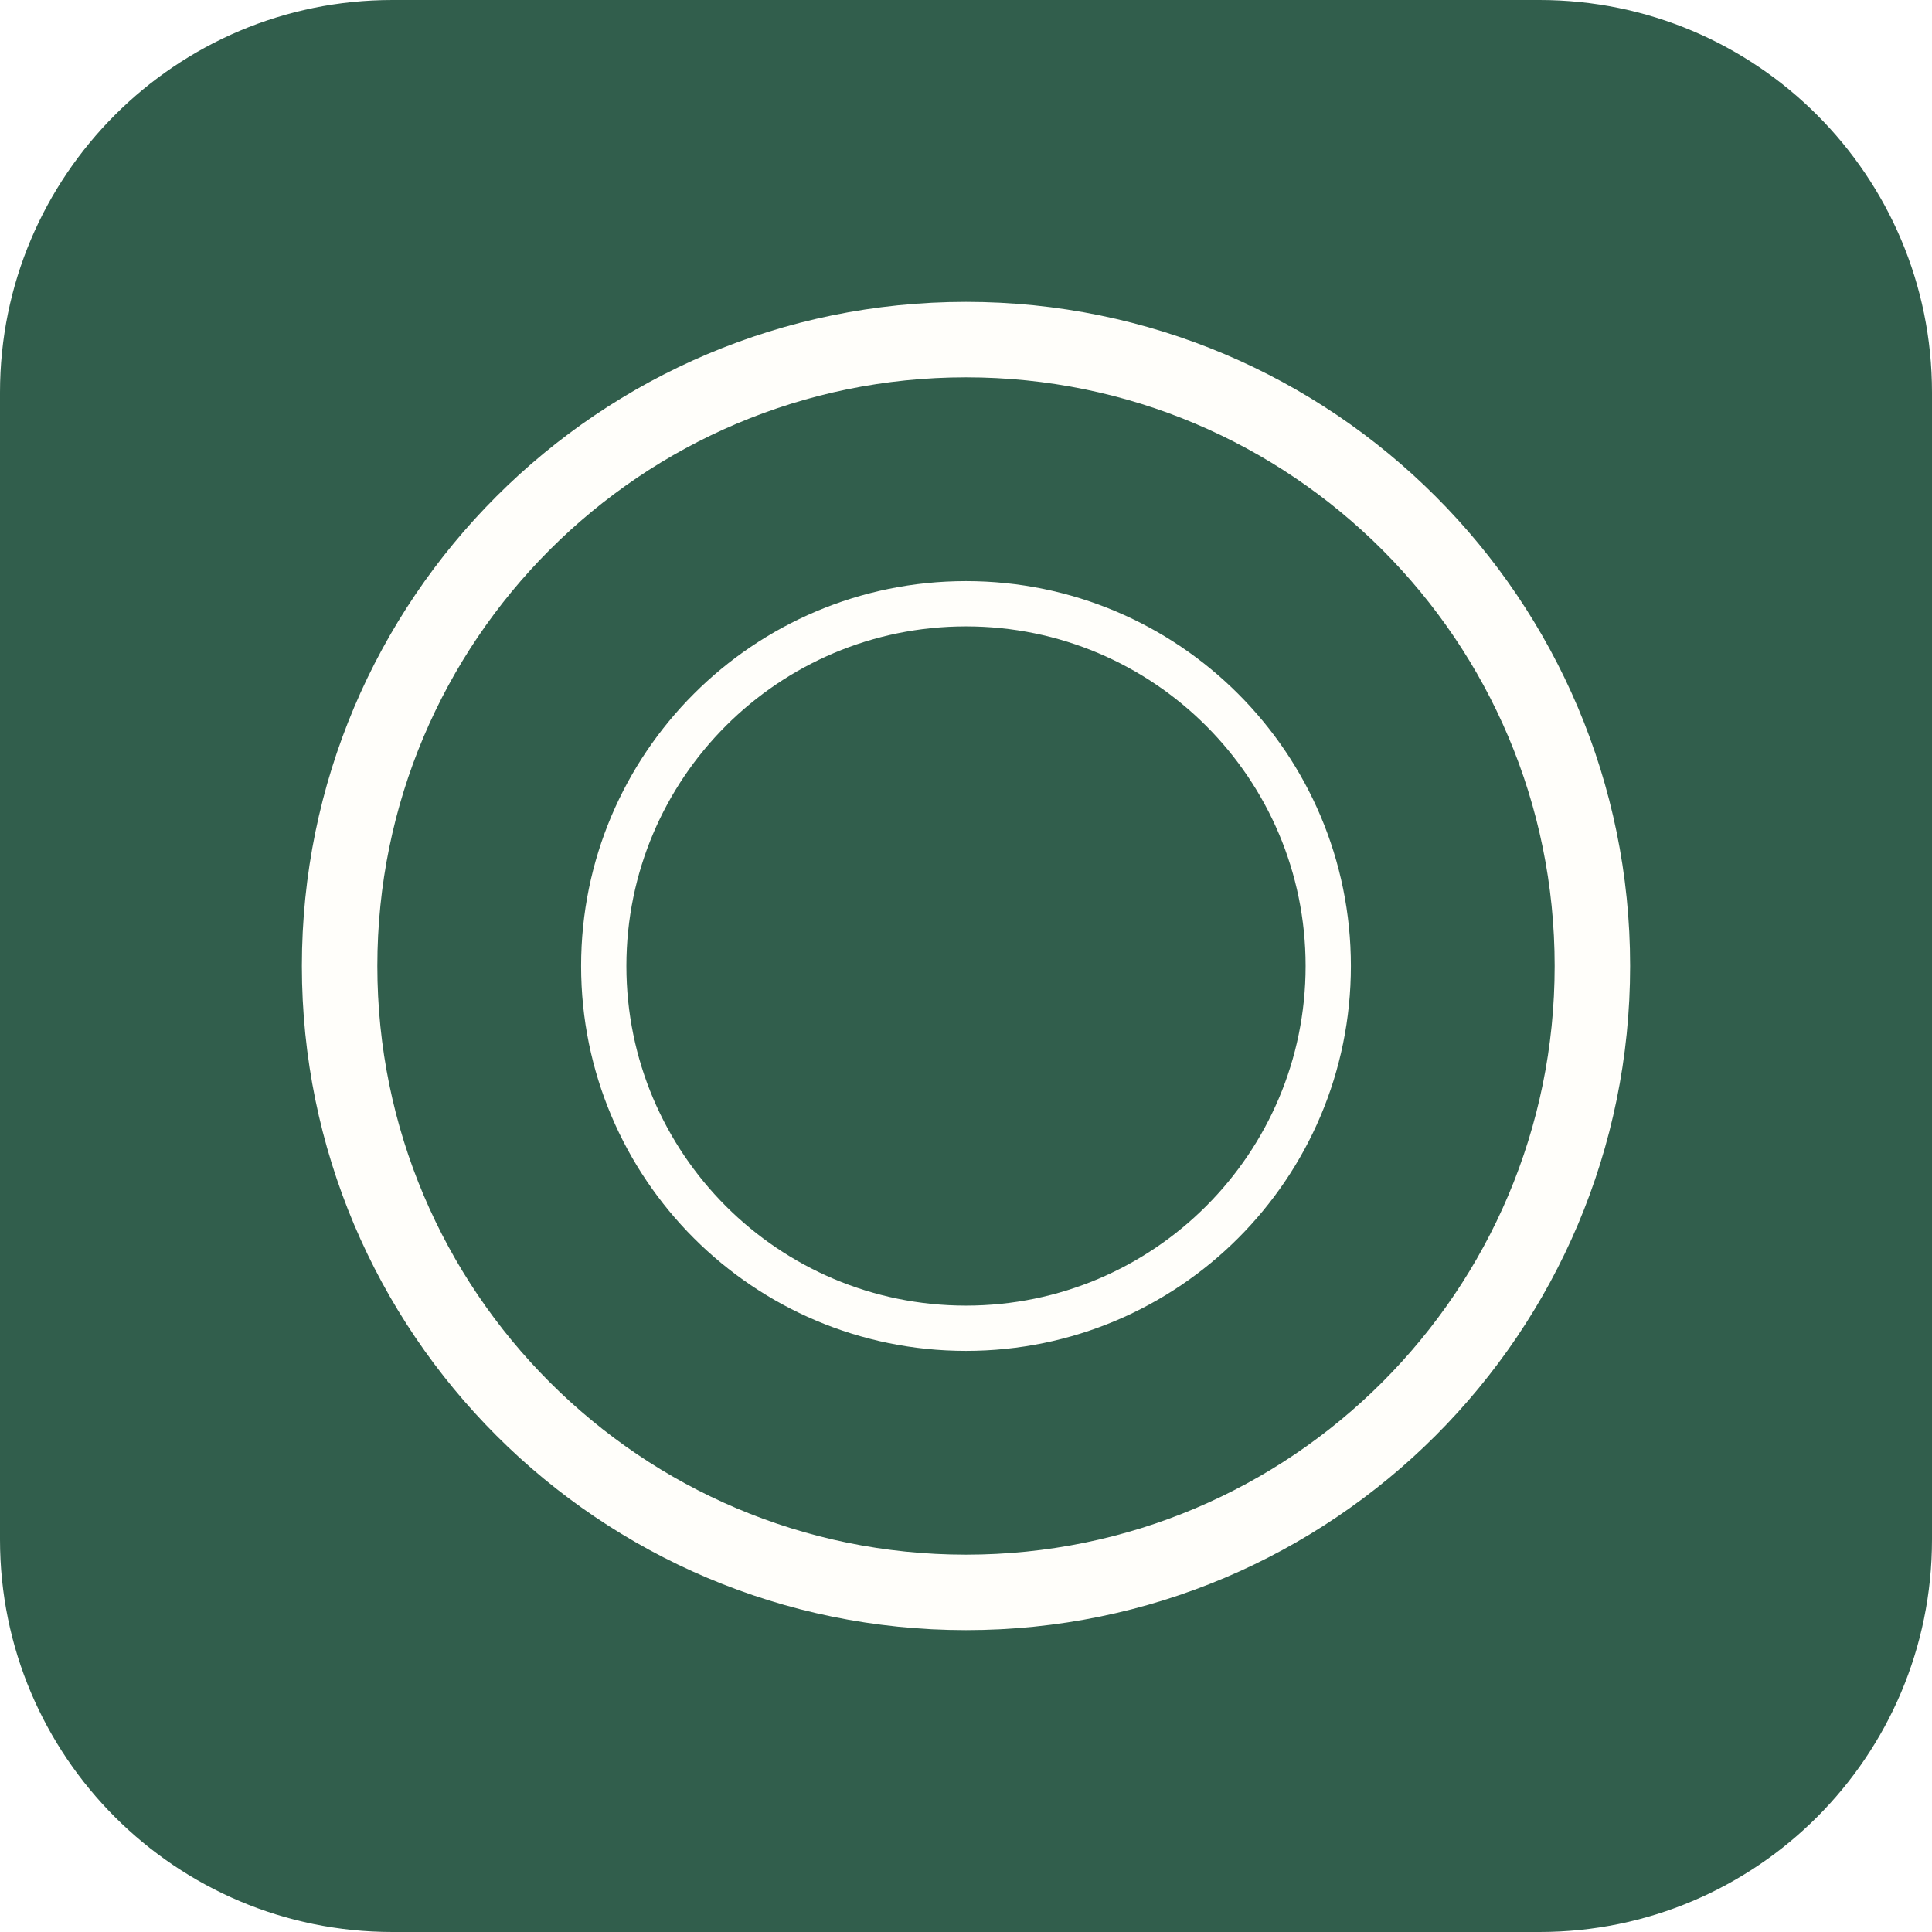
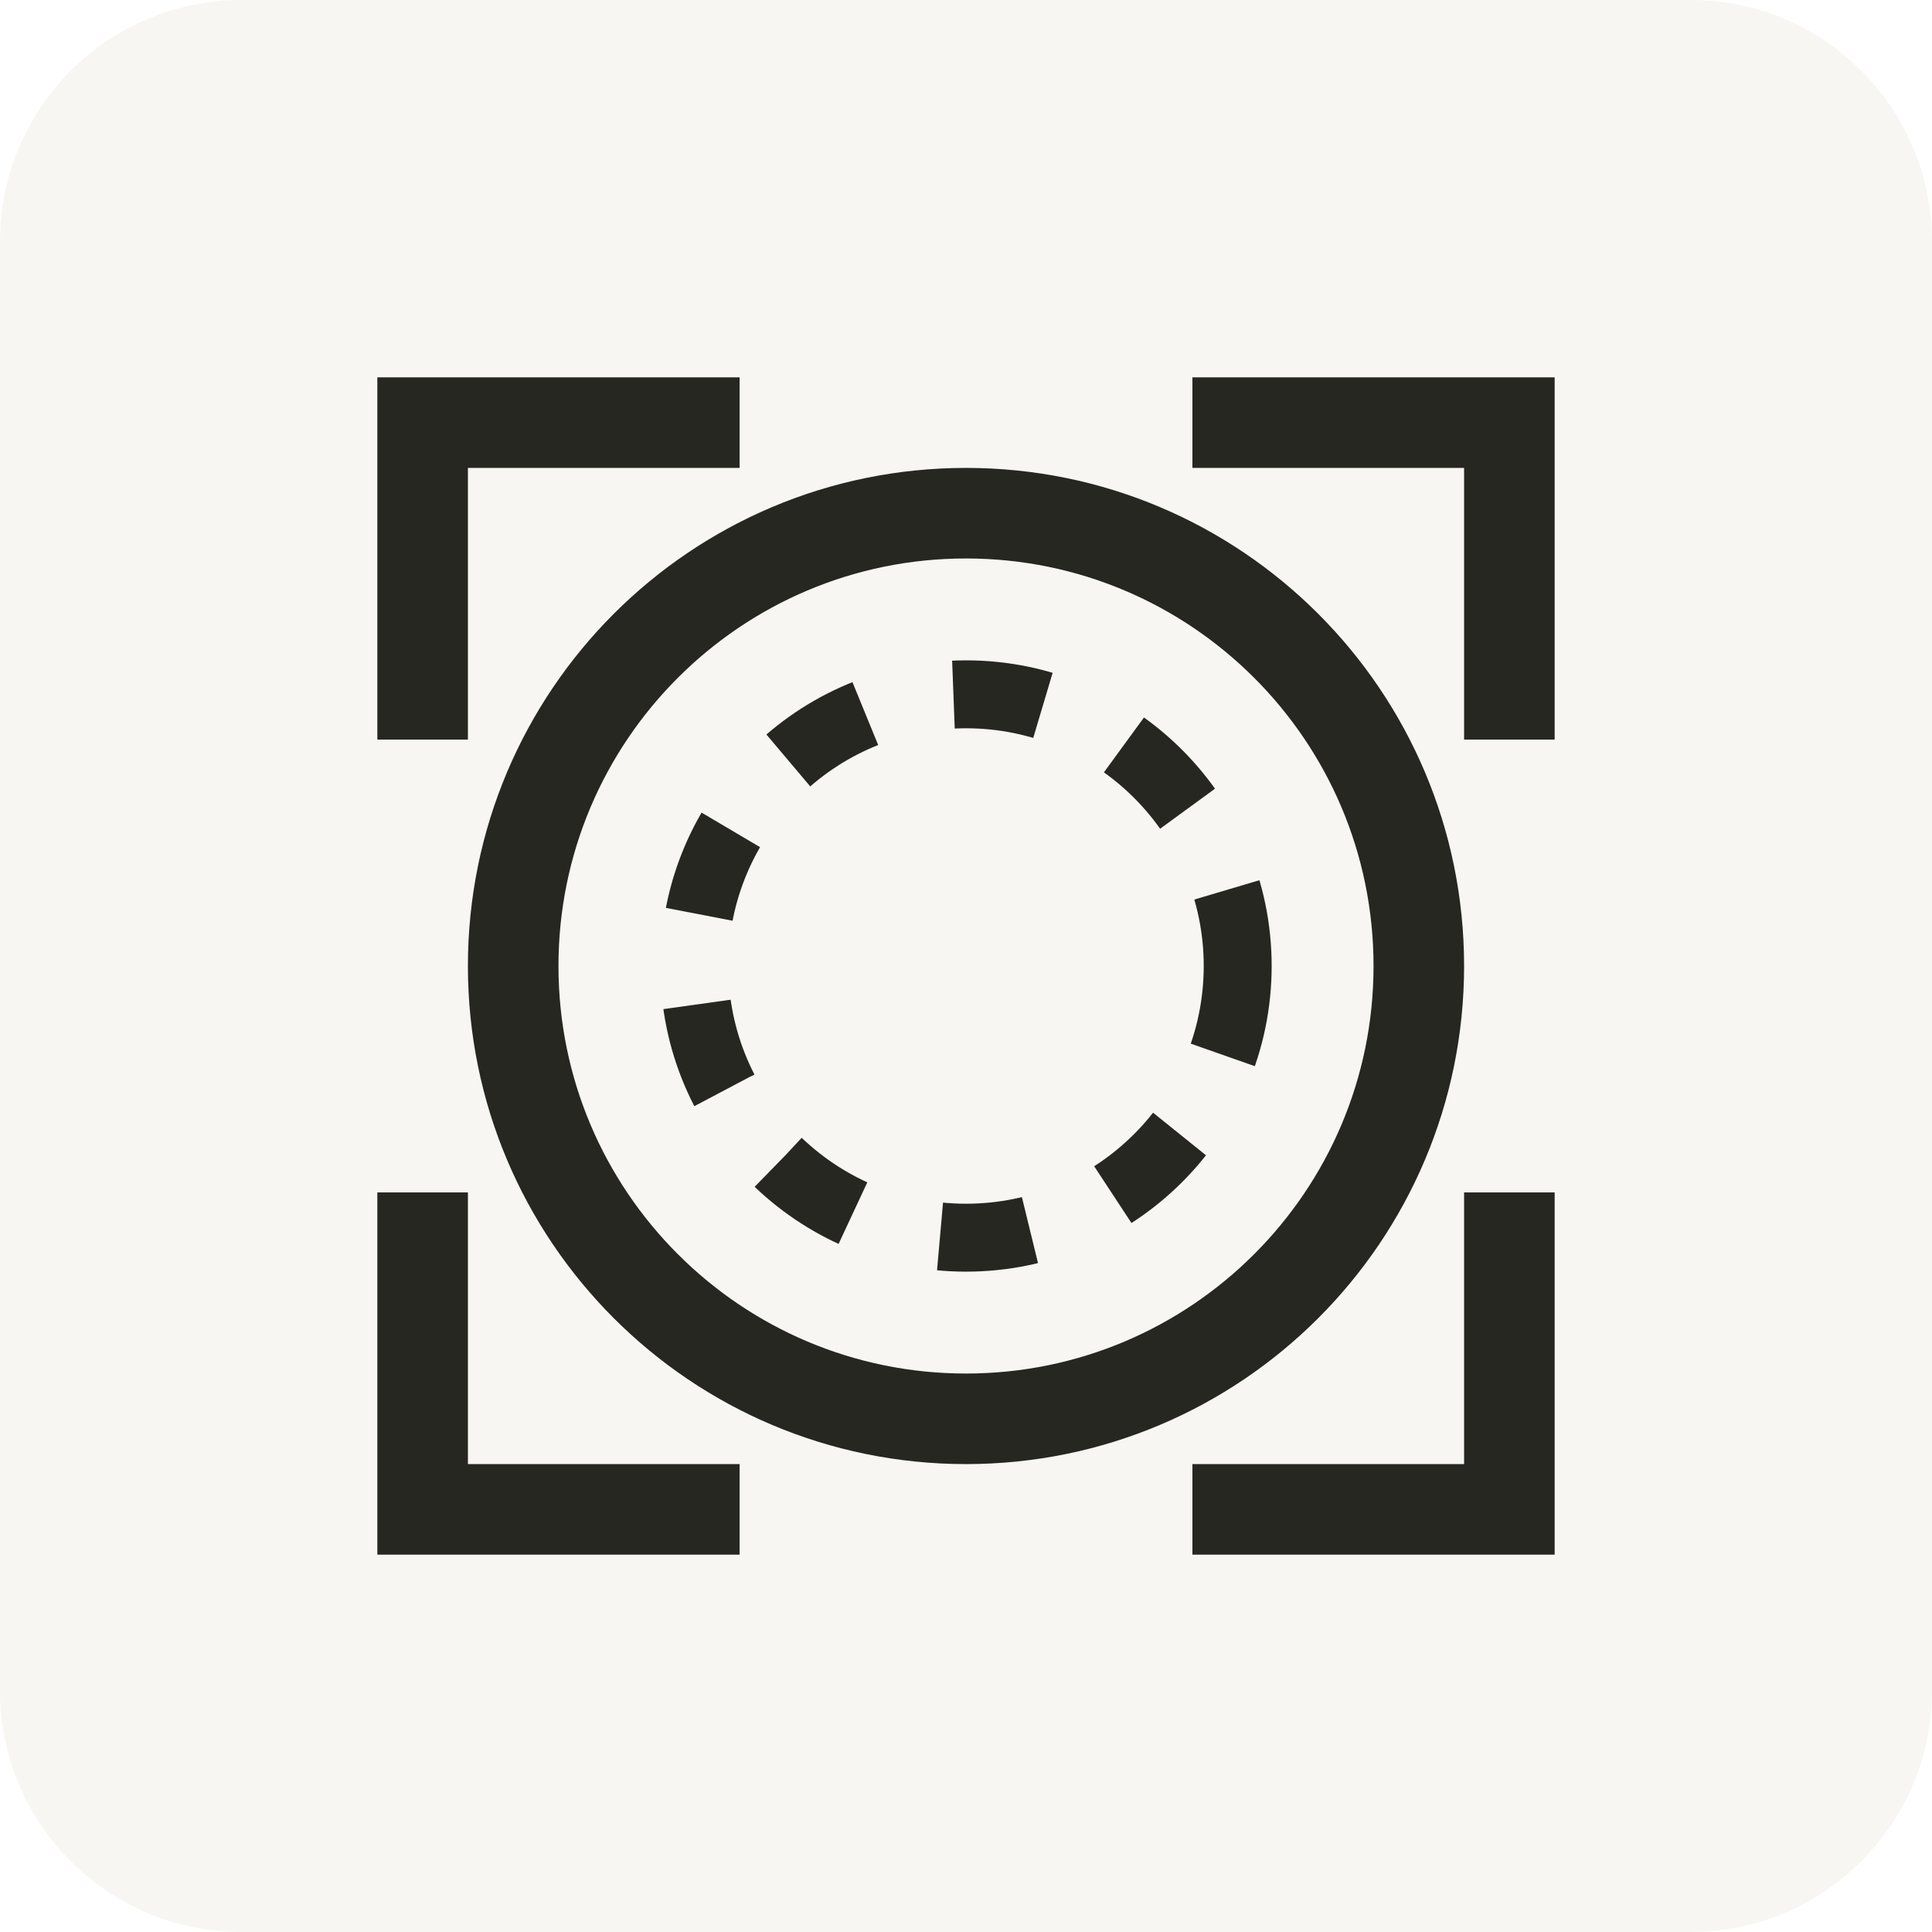
- <svg xmlns="http://www.w3.org/2000/svg" width="256" height="256" viewBox="0 0 256 256">
-   <rect width="256" height="256" rx="52" fill="#315e4c" />
-   <circle cx="128" cy="128" r="83" fill="none" stroke="#fffefa" stroke-width="10" />
-   <circle cx="128" cy="128" r="48" fill="none" stroke="#fffefa" stroke-width="6" />
+ <svg xmlns="http://www.w3.org/2000/svg" width="256" height="256" viewBox="0 0 256 256" color="#262721">
+   <rect width="256" height="256" rx="32" fill="#f7f6f2" />
+   <g transform="translate(32 32) scale(6)" fill="none" stroke="currentColor">
+     <path d="M4 11V4h7m10 0h7v7M4 21v7h7m10 0h7v-7" stroke-width="2" />
+     <circle cx="16" cy="16" r="10" stroke-width="2" />
+     <circle cx="16" cy="16" r="6" stroke-width="1.5" stroke-dasharray="2 2" />
+   </g>
</svg>
